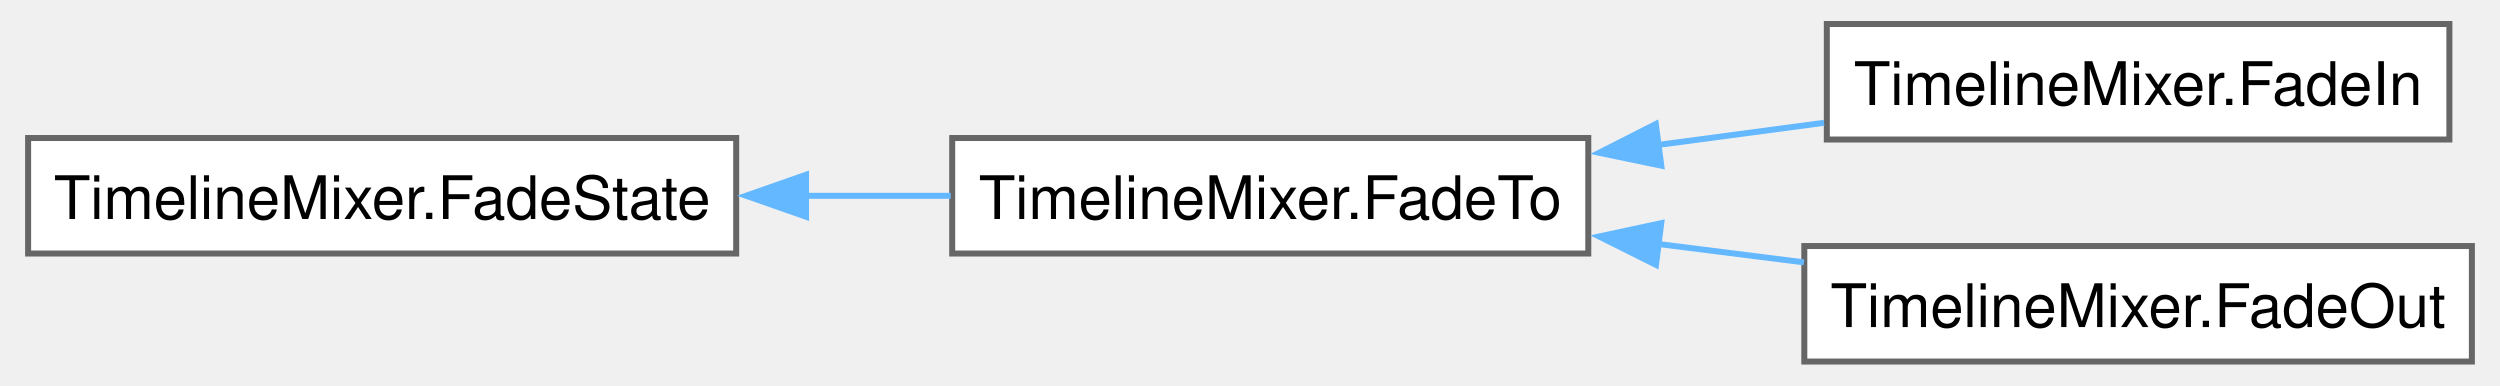
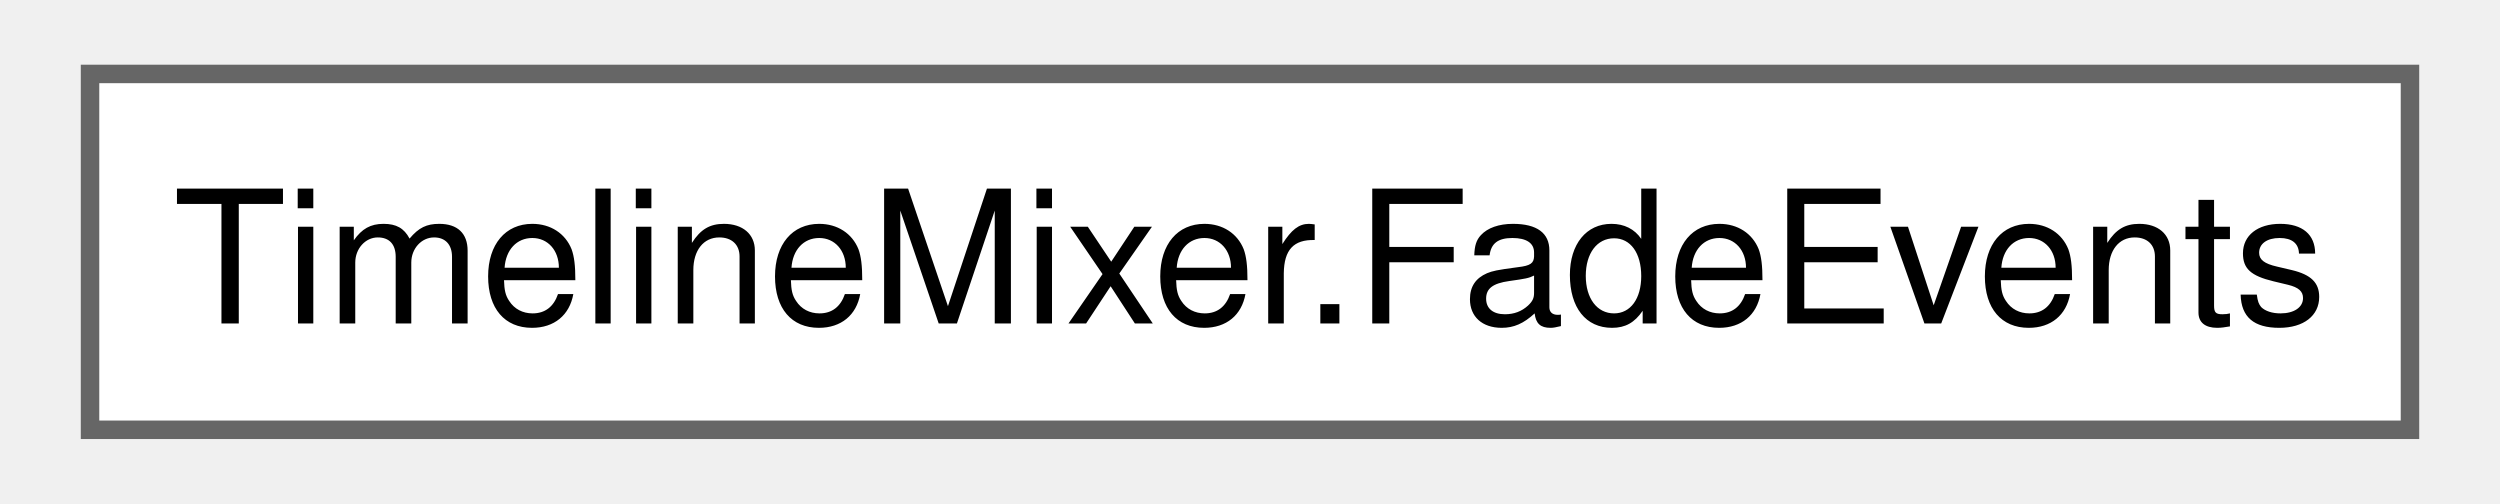
- <svg xmlns="http://www.w3.org/2000/svg" xmlns:xlink="http://www.w3.org/1999/xlink" width="415pt" height="64pt" viewBox="0.00 0.00 415.25 64.25">
-   <g id="graph0" class="graph" transform="scale(1 1) rotate(0) translate(4 60.25)">
+ <svg xmlns="http://www.w3.org/2000/svg" xmlns:xlink="http://www.w3.org/1999/xlink" width="134pt" height="27pt" viewBox="0.00 0.00 133.50 27.25">
+   <g id="graph0" class="graph" transform="scale(1 1) rotate(0) translate(4 23.25)">
    <g id="Node000000" class="node">
      <g id="a_Node000000">
-         <a xlink:href="class_timeline_mixer_1_1_fade_state.html" target="_top" xlink:title=" ">
-           <polygon fill="white" stroke="#666666" points="118,-37.25 0,-37.25 0,-18 118,-18 118,-37.25" />
-           <text text-anchor="middle" x="59" y="-23.75" font-family="Helvetica,sans-Serif" font-size="10.00">TimelineMixer.FadeState</text>
-         </a>
-       </g>
-     </g>
-     <g id="Node000001" class="node">
-       <g id="a_Node000001">
-         <a xlink:href="class_timeline_mixer_1_1_fade_to.html" target="_top" xlink:title="Part of a simple state machine that TimelineMixerPlayable makes use of, updates the weights of tracks...">
-           <polygon fill="white" stroke="#666666" points="260,-37.25 154,-37.25 154,-18 260,-18 260,-37.25" />
-           <text text-anchor="middle" x="207" y="-23.75" font-family="Helvetica,sans-Serif" font-size="10.00">TimelineMixer.FadeTo</text>
-         </a>
-       </g>
-     </g>
-     <g id="edge9_Node000000_Node000001" class="edge">
-       <g id="a_edge9_Node000000_Node000001">
-         <a xlink:title=" ">
-           <path fill="none" stroke="#63b8ff" d="M129.56,-27.62C137.7,-27.62 145.9,-27.62 153.75,-27.62" />
-           <polygon fill="#63b8ff" stroke="#63b8ff" points="129.64,-24.13 119.64,-27.63 129.64,-31.13 129.64,-24.13" />
-         </a>
-       </g>
-     </g>
-     <g id="Node000002" class="node">
-       <g id="a_Node000002">
-         <a xlink:href="class_timeline_mixer_1_1_fade_in.html" target="_top" xlink:title=" ">
-           <polygon fill="white" stroke="#666666" points="403.5,-56.25 299.75,-56.25 299.75,-37 403.5,-37 403.5,-56.25" />
-           <text text-anchor="middle" x="351.62" y="-42.75" font-family="Helvetica,sans-Serif" font-size="10.00">TimelineMixer.FadeIn</text>
-         </a>
-       </g>
-     </g>
-     <g id="edge10_Node000001_Node000002" class="edge">
-       <g id="a_edge10_Node000001_Node000002">
-         <a xlink:title=" ">
-           <path fill="none" stroke="#63b8ff" d="M271.5,-36.08C280.8,-37.32 290.27,-38.59 299.29,-39.79" />
-           <polygon fill="#63b8ff" stroke="#63b8ff" points="272.17,-32.64 261.8,-34.79 271.25,-39.58 272.17,-32.64" />
-         </a>
-       </g>
-     </g>
-     <g id="Node000003" class="node">
-       <g id="a_Node000003">
-         <a xlink:href="class_timeline_mixer_1_1_fade_out.html" target="_top" xlink:title=" ">
-           <polygon fill="white" stroke="#666666" points="407.25,-19.25 296,-19.25 296,0 407.25,0 407.25,-19.25" />
-           <text text-anchor="middle" x="351.62" y="-5.75" font-family="Helvetica,sans-Serif" font-size="10.00">TimelineMixer.FadeOut</text>
-         </a>
-       </g>
-     </g>
-     <g id="edge11_Node000001_Node000003" class="edge">
-       <g id="a_edge11_Node000001_Node000003">
-         <a xlink:title=" ">
-           <path fill="none" stroke="#63b8ff" d="M271.63,-19.59C279.74,-18.57 287.99,-17.53 295.94,-16.53" />
-           <polygon fill="#63b8ff" stroke="#63b8ff" points="271.28,-16.11 261.8,-20.84 272.16,-23.06 271.28,-16.11" />
+         <a xlink:href="class_timeline_mixer_1_1_fade_events.html" target="_top" xlink:title="Contains events that are invoked when a Play, FadeIn or FadeOut call is placed.">
+           <polygon fill="white" stroke="#666666" points="125.5,-19.25 0,-19.25 0,0 125.5,0 125.5,-19.25" />
+           <text text-anchor="middle" x="62.75" y="-5.75" font-family="Helvetica,sans-Serif" font-size="10.00">TimelineMixer.FadeEvents</text>
        </a>
      </g>
    </g>
  </g>
</svg>
